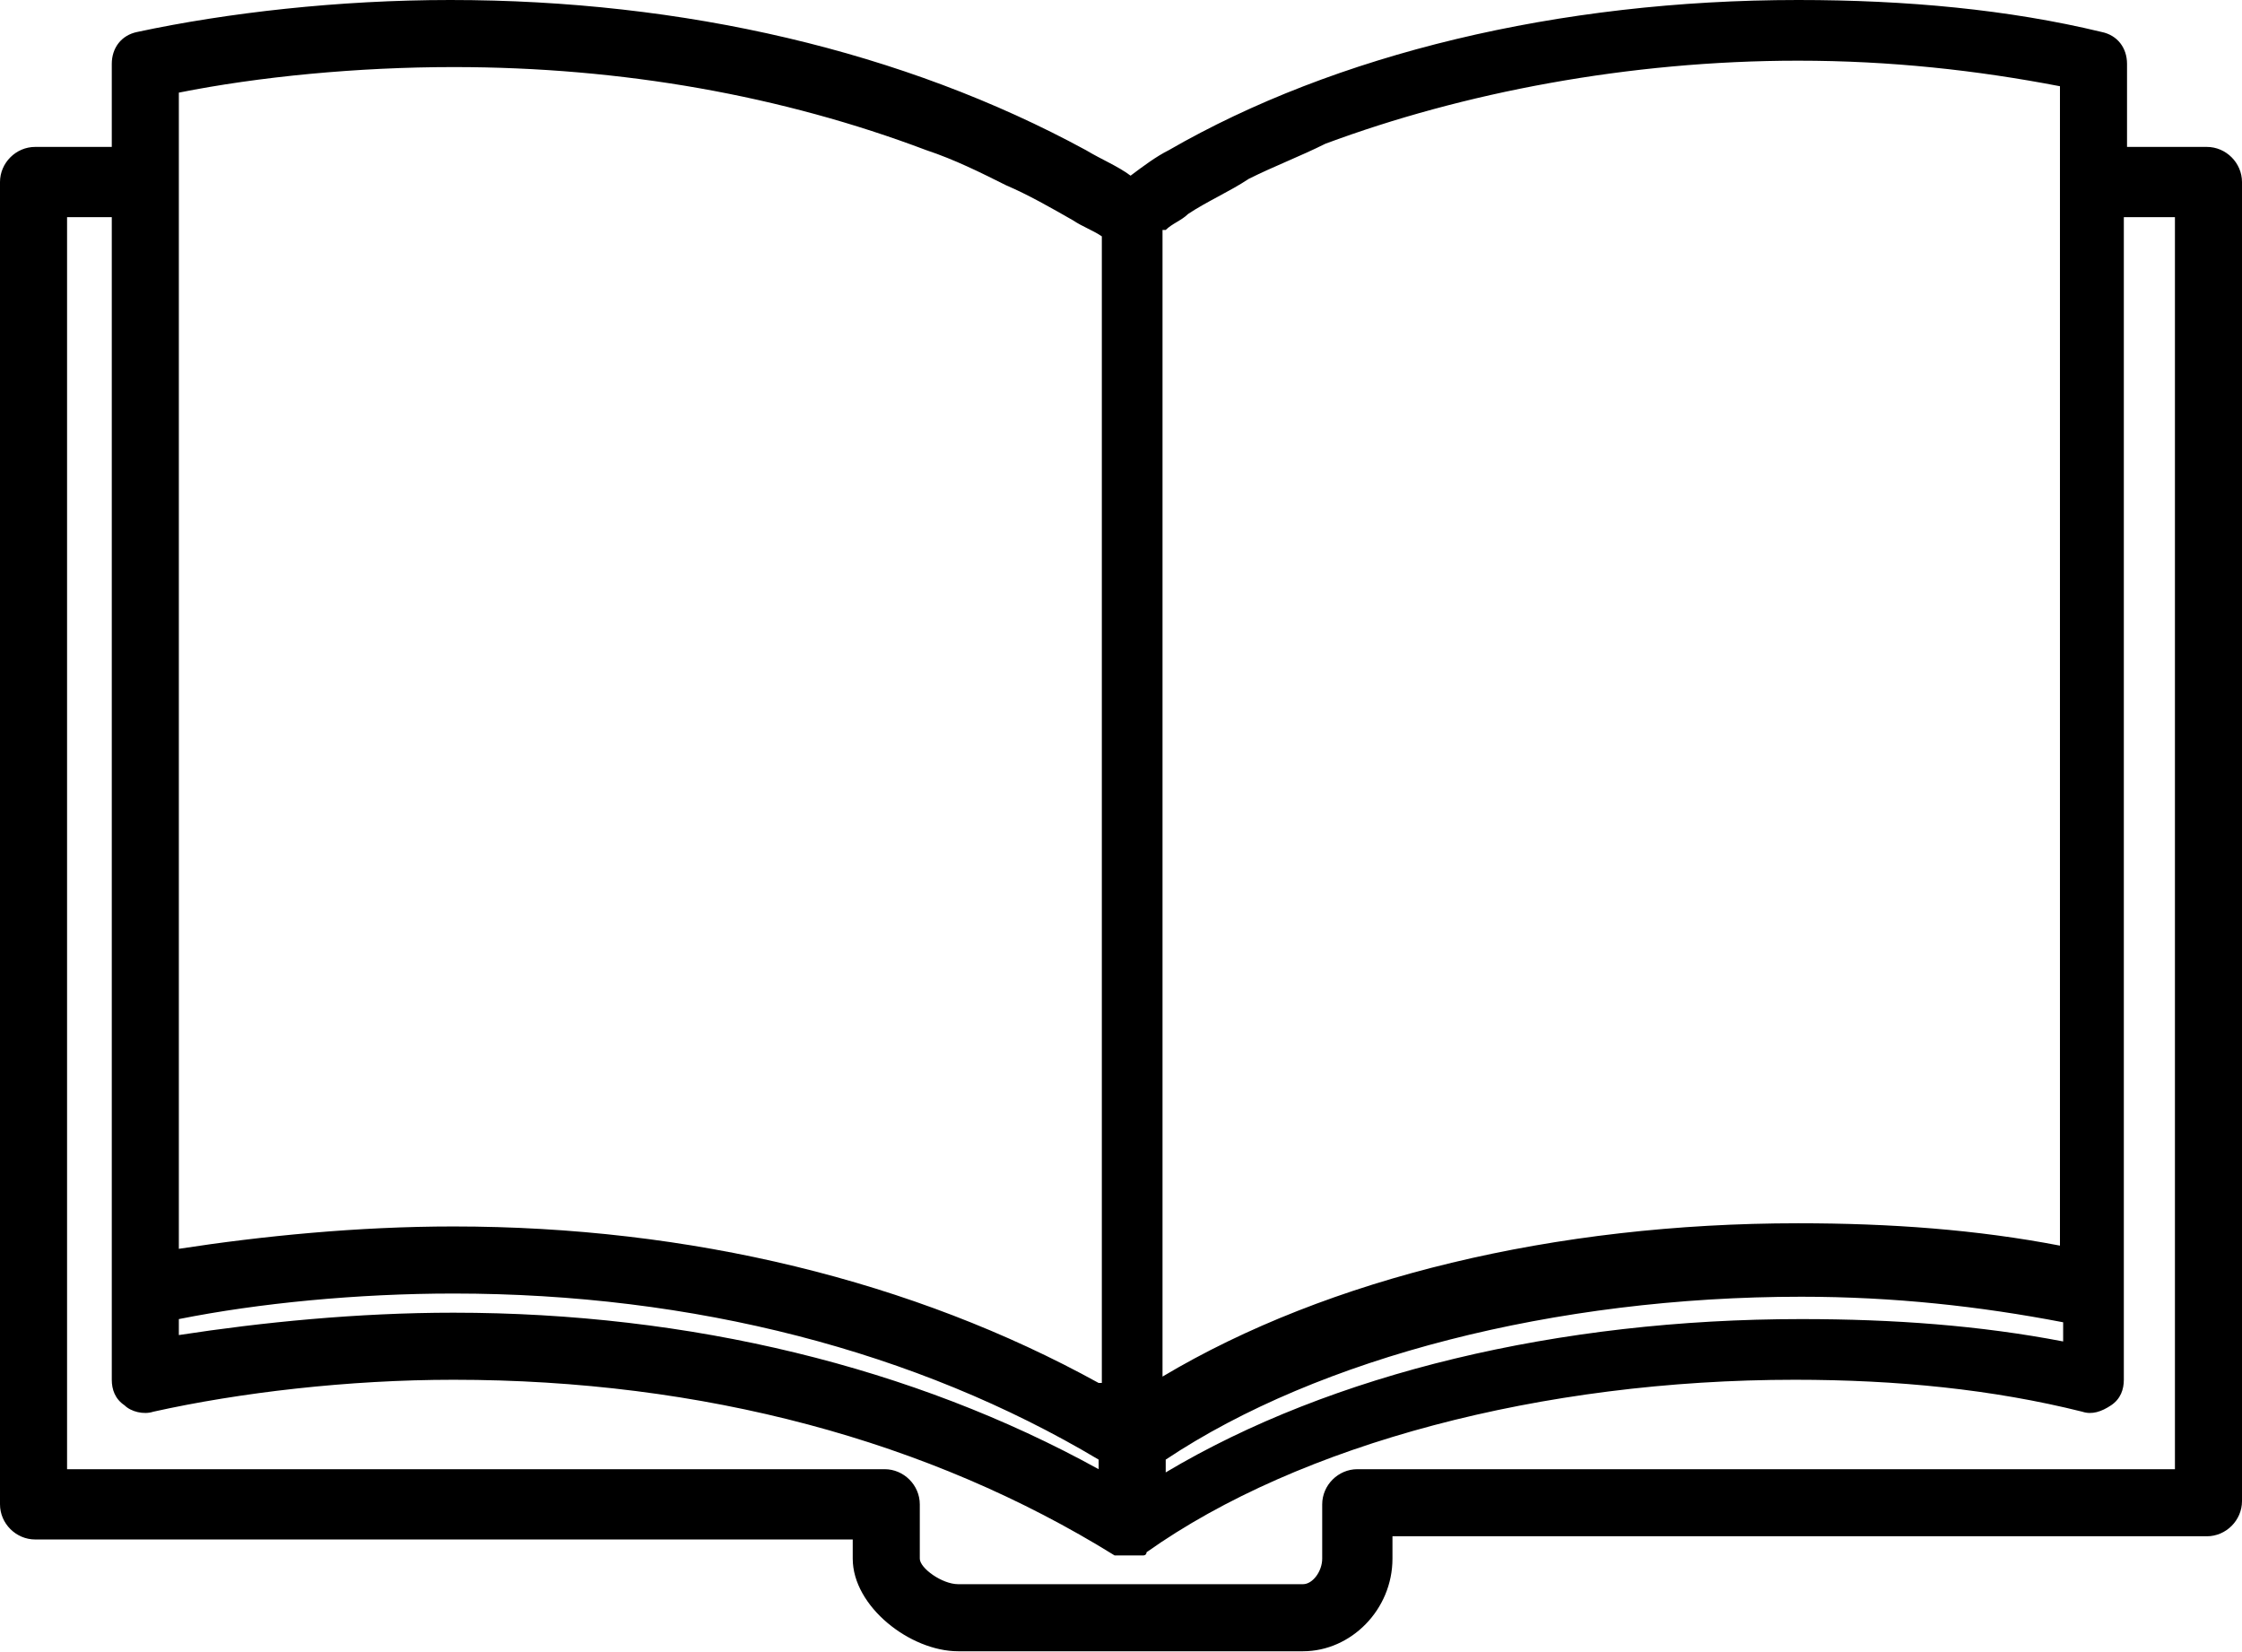
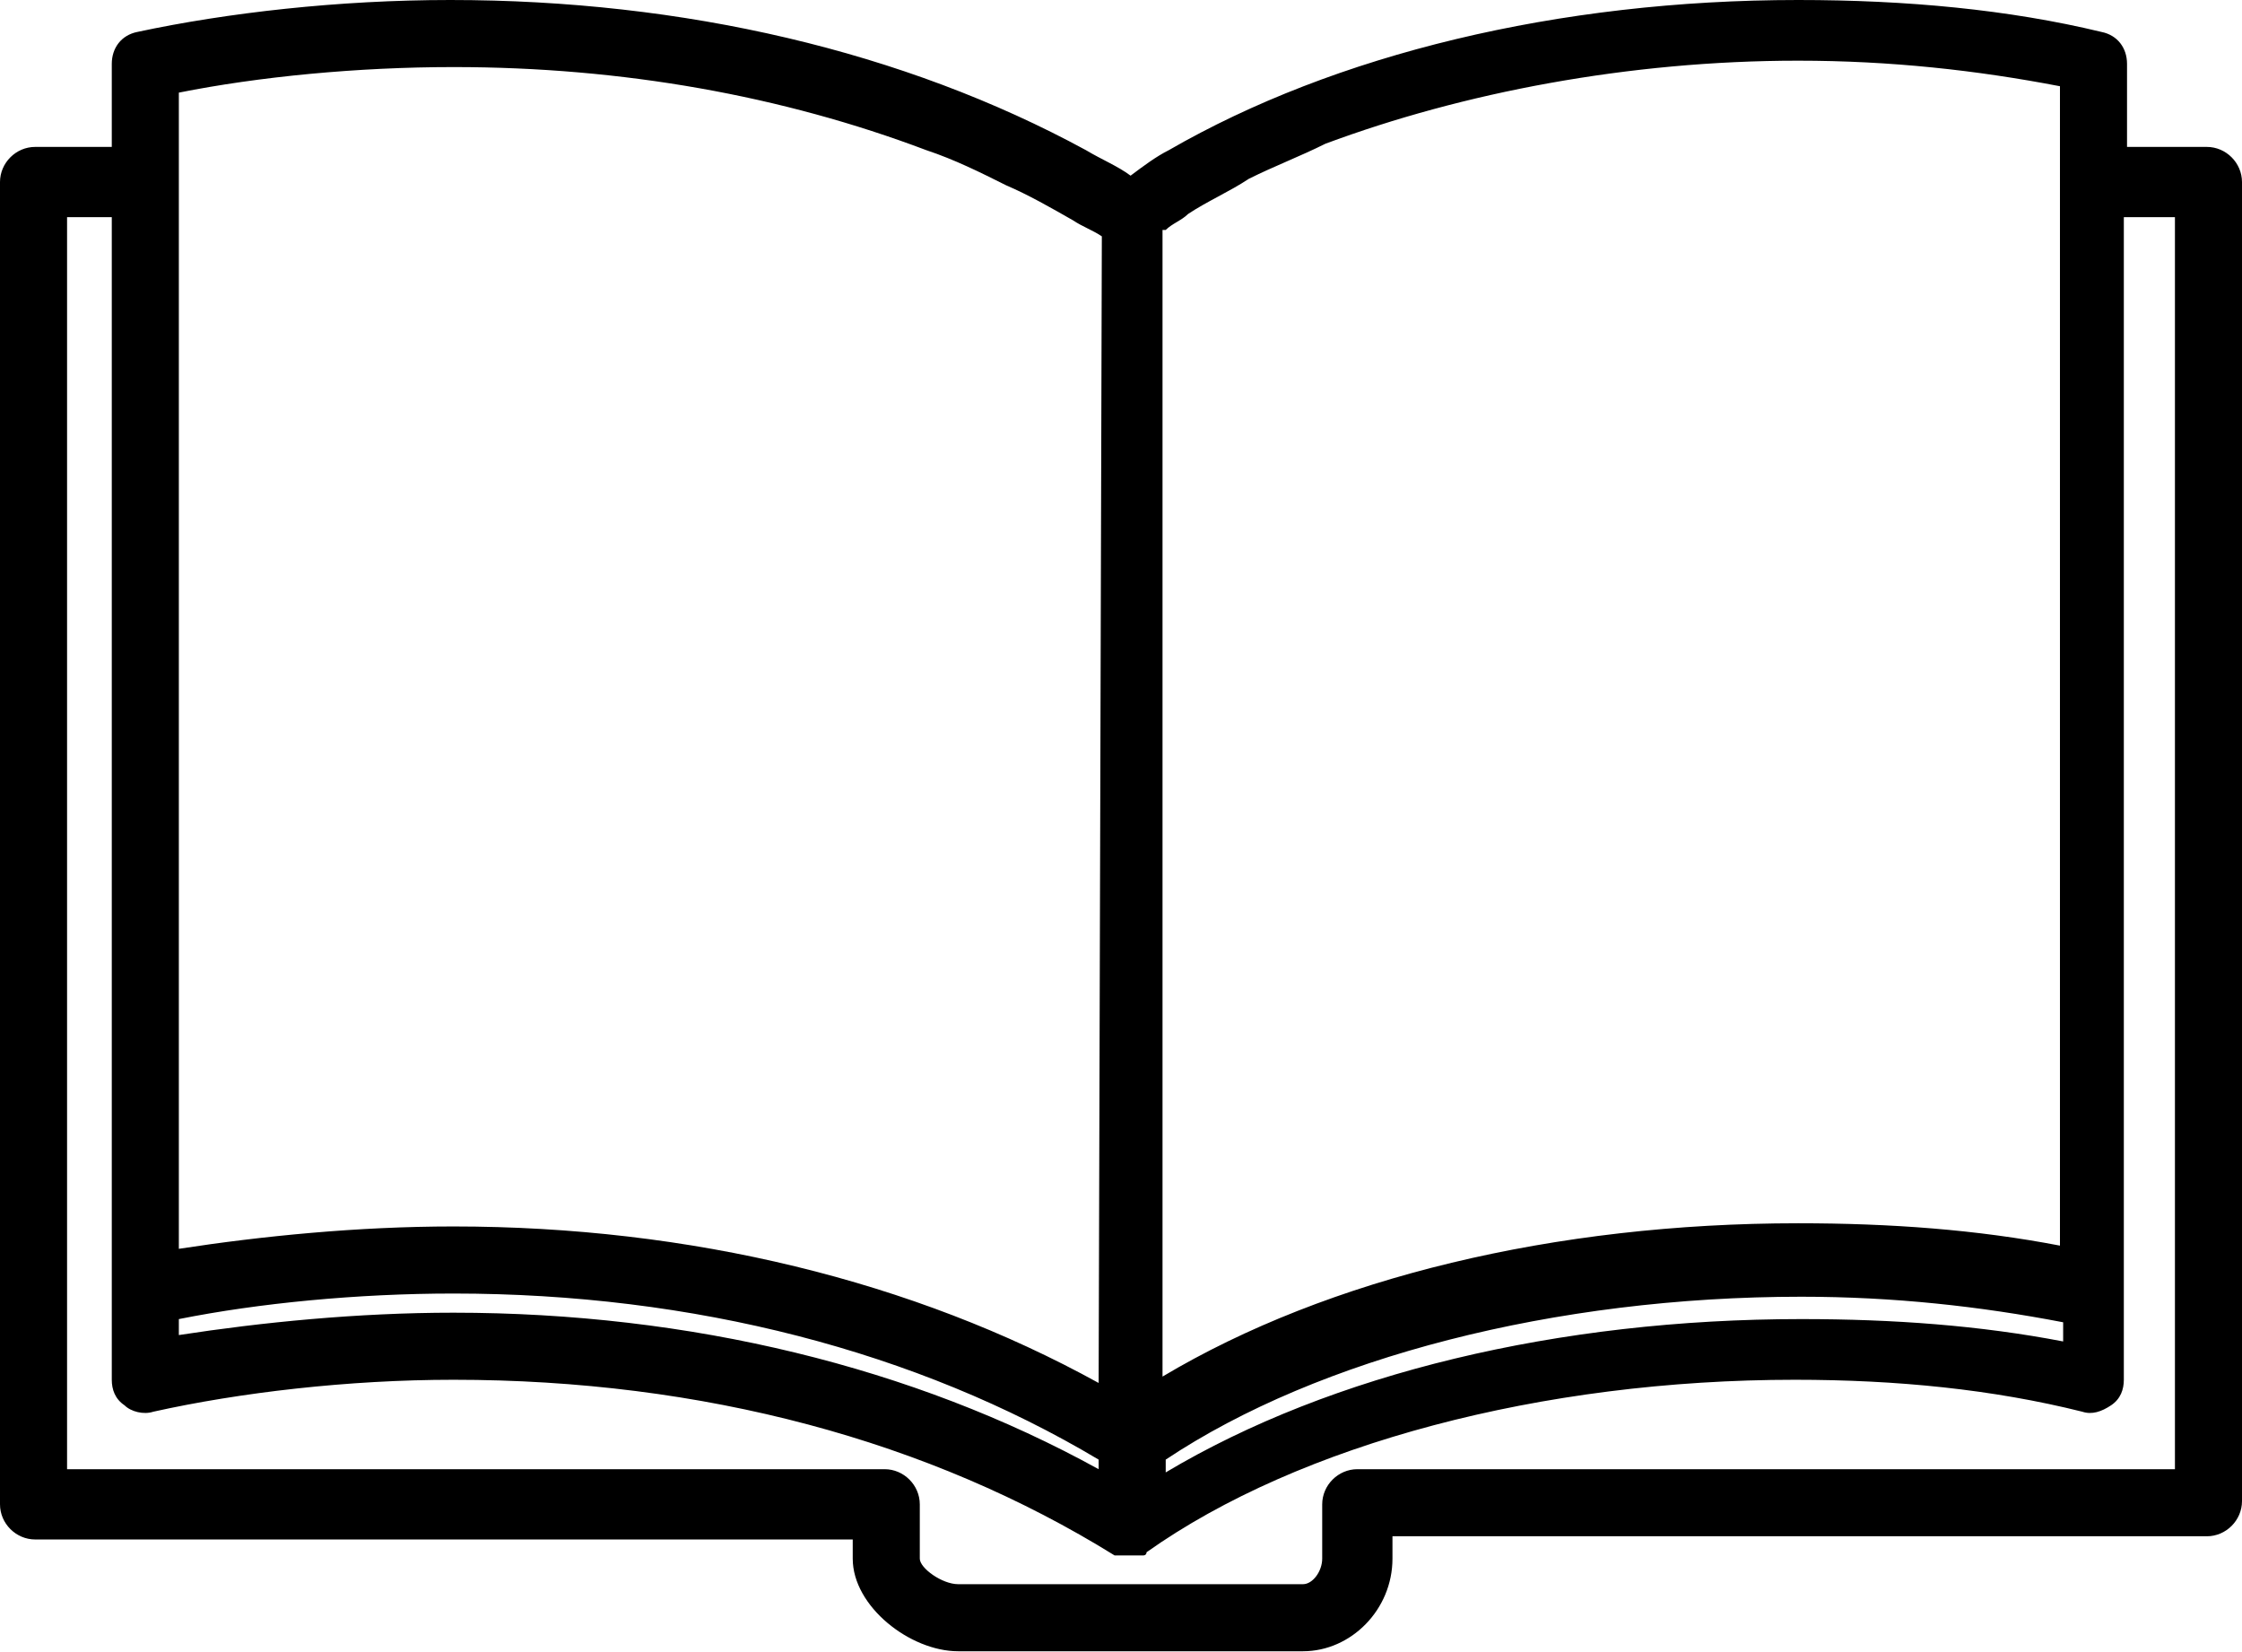
- <svg xmlns="http://www.w3.org/2000/svg" x="0px" y="0px" viewBox="262.5 394.8 70.2 51.7" width="100%">
-   <path d="M331.6,399.4h-2.5v-2.6c0-0.5-0.3-0.9-0.8-1c-2.9-0.7-6.1-1-9.5-1c-7.5,0-14.5,1.7-19.7,4.7c-0.4,0.2-0.8,0.5-1.2,0.8  c-0.4-0.3-0.9-0.5-1.4-0.8c-5.7-3.1-12.6-4.7-19.9-4.7c-3.5,0-7,0.4-9.8,1c-0.5,0.1-0.8,0.5-0.8,1v2.6h-2.4c-0.6,0-1.1,0.5-1.1,1.1  v41.4c0,0.6,0.5,1.1,1.1,1.1h25.6v0.6c0,1.5,1.8,2.9,3.3,2.9h10.8c1.5,0,2.8-1.3,2.8-2.9v-0.7h25.5c0.6,0,1.1-0.5,1.1-1.1v-41.3  C332.7,399.9,332.2,399.4,331.6,399.4z M330.6,440.8H305c-0.6,0-1.1,0.5-1.1,1.1v1.7c0,0.4-0.3,0.8-0.6,0.8h-10.8  c-0.5,0-1.2-0.5-1.2-0.8v-1.7c0-0.6-0.5-1.1-1.1-1.1h-25.6v-39.2h1.4v33.7v2.7c0,0.3,0.1,0.6,0.4,0.8c0.2,0.2,0.6,0.3,0.9,0.2  c2.7-0.6,6.1-1,9.4-1c7.8,0,14.9,1.9,20.7,5.5l0,0l0,0h0.1h0.1c0.1,0,0.2,0,0.3,0s0.2,0,0.3,0h0.1c0,0,0.1,0,0.1-0.1l0,0l0,0  c4.8-3.4,12.4-5.4,20.3-5.4c3.2,0,6.2,0.3,9,1c0.3,0.1,0.6,0,0.9-0.2c0.3-0.2,0.4-0.5,0.4-0.8v-2.7v-33.7h1.6V440.8z M296.9,438.1  c-5.8-3.2-12.8-4.9-20.2-4.9c-3,0-6,0.3-8.6,0.7v-32.3v-1.1v-0.1v-0.9v-0.1v-1.1v-0.6c2.5-0.5,5.6-0.8,8.6-0.8  c5.3,0,10.3,0.9,14.8,2.6c0.9,0.3,1.7,0.7,2.5,1.1c0.7,0.3,1.4,0.7,2.1,1.1c0.3,0.2,0.6,0.3,0.9,0.5v35.9H296.9z M299,402  c0.2-0.2,0.5-0.3,0.7-0.5c0.6-0.4,1.3-0.7,1.9-1.1c0.8-0.4,1.6-0.7,2.4-1.1c4.3-1.6,9.5-2.6,14.8-2.6c2.9,0,5.6,0.3,8.2,0.8v0.6v1.1  v0.1v0.9v0.1v1.1v32.4c-2.6-0.5-5.3-0.7-8.2-0.7c-7.6,0-14.7,1.7-19.9,4.8V402H299z M268.1,436.1c2.5-0.5,5.6-0.8,8.6-0.8  c7.5,0,14.5,1.8,20.2,5.2v0.3c-5.8-3.2-12.8-4.9-20.2-4.9c-3,0-6,0.3-8.6,0.7V436.1z M299,440.5c4.8-3.2,12.2-5.1,19.9-5.1  c2.9,0,5.6,0.3,8.2,0.8v0.6c-2.6-0.5-5.3-0.7-8.2-0.7c-7.6,0-14.7,1.7-19.9,4.8V440.5z" />
+ <svg xmlns="http://www.w3.org/2000/svg" width="100%" version="1.1" id="Layer_1" x="0px" y="0px" viewBox="525 790 70.2 51.7" style="enable-background:new 525 790 70.2 51.7;" xml:space="preserve">
+   <path d="M594.1,794.6h-2.5V792c0-0.5-0.3-0.9-0.8-1c-2.9-0.7-6.1-1-9.5-1c-7.5,0-14.5,1.7-19.7,4.7c-0.4,0.2-0.8,0.5-1.2,0.8  c-0.4-0.3-0.9-0.5-1.4-0.8c-5.7-3.1-12.6-4.7-19.9-4.7c-3.5,0-7,0.4-9.8,1c-0.5,0.1-0.8,0.5-0.8,1v2.6h-2.4c-0.6,0-1.1,0.5-1.1,1.1  v41.4c0,0.6,0.5,1.1,1.1,1.1h25.6v0.6c0,1.5,1.8,2.9,3.3,2.9h10.8c1.5,0,2.8-1.3,2.8-2.9v-0.7h25.5c0.6,0,1.1-0.5,1.1-1.1v-41.3  C595.2,795.1,594.7,794.6,594.1,794.6z M593.1,836h-25.6c-0.6,0-1.1,0.5-1.1,1.1v1.7c0,0.4-0.3,0.8-0.6,0.8H555  c-0.5,0-1.2-0.5-1.2-0.8v-1.7c0-0.6-0.5-1.1-1.1-1.1h-25.6v-39.2h1.4v33.7v2.7c0,0.3,0.1,0.6,0.4,0.8c0.2,0.2,0.6,0.3,0.9,0.2  c2.7-0.6,6.1-1,9.4-1c7.8,0,14.9,1.9,20.7,5.5l0,0l0,0h0.1h0.1c0.1,0,0.2,0,0.3,0s0.2,0,0.3,0h0.1c0,0,0.1,0,0.1-0.1l0,0l0,0  c4.8-3.4,12.4-5.4,20.3-5.4c3.2,0,6.2,0.3,9,1c0.3,0.1,0.6,0,0.9-0.2s0.4-0.5,0.4-0.8v-2.7v-33.7h1.6L593.1,836L593.1,836z   M559.4,833.3c-5.8-3.2-12.8-4.9-20.2-4.9c-3,0-6,0.3-8.6,0.7v-32.3v-1.1v-0.1v-0.9v-0.1v-1.1v-0.6c2.5-0.5,5.6-0.8,8.6-0.8  c5.3,0,10.3,0.9,14.8,2.6c0.9,0.3,1.7,0.7,2.5,1.1c0.7,0.3,1.4,0.7,2.1,1.1c0.3,0.2,0.6,0.3,0.9,0.5L559.4,833.3L559.4,833.3  L559.4,833.3z M561.5,797.2c0.2-0.2,0.5-0.3,0.7-0.5c0.6-0.4,1.3-0.7,1.9-1.1c0.8-0.4,1.6-0.7,2.4-1.1c4.3-1.6,9.5-2.6,14.8-2.6  c2.9,0,5.6,0.3,8.2,0.8v0.6v1.1v0.1v0.9v0.1v1.1V829c-2.6-0.5-5.3-0.7-8.2-0.7c-7.6,0-14.7,1.7-19.9,4.8v-35.9H561.5z M530.6,831.3  c2.5-0.5,5.6-0.8,8.6-0.8c7.5,0,14.5,1.8,20.2,5.2v0.3c-5.8-3.2-12.8-4.9-20.2-4.9c-3,0-6,0.3-8.6,0.7V831.3z M561.5,835.7  c4.8-3.2,12.2-5.1,19.9-5.1c2.9,0,5.6,0.3,8.2,0.8v0.6c-2.6-0.5-5.3-0.7-8.2-0.7c-7.6,0-14.7,1.7-19.9,4.8V835.7z" />
</svg>
